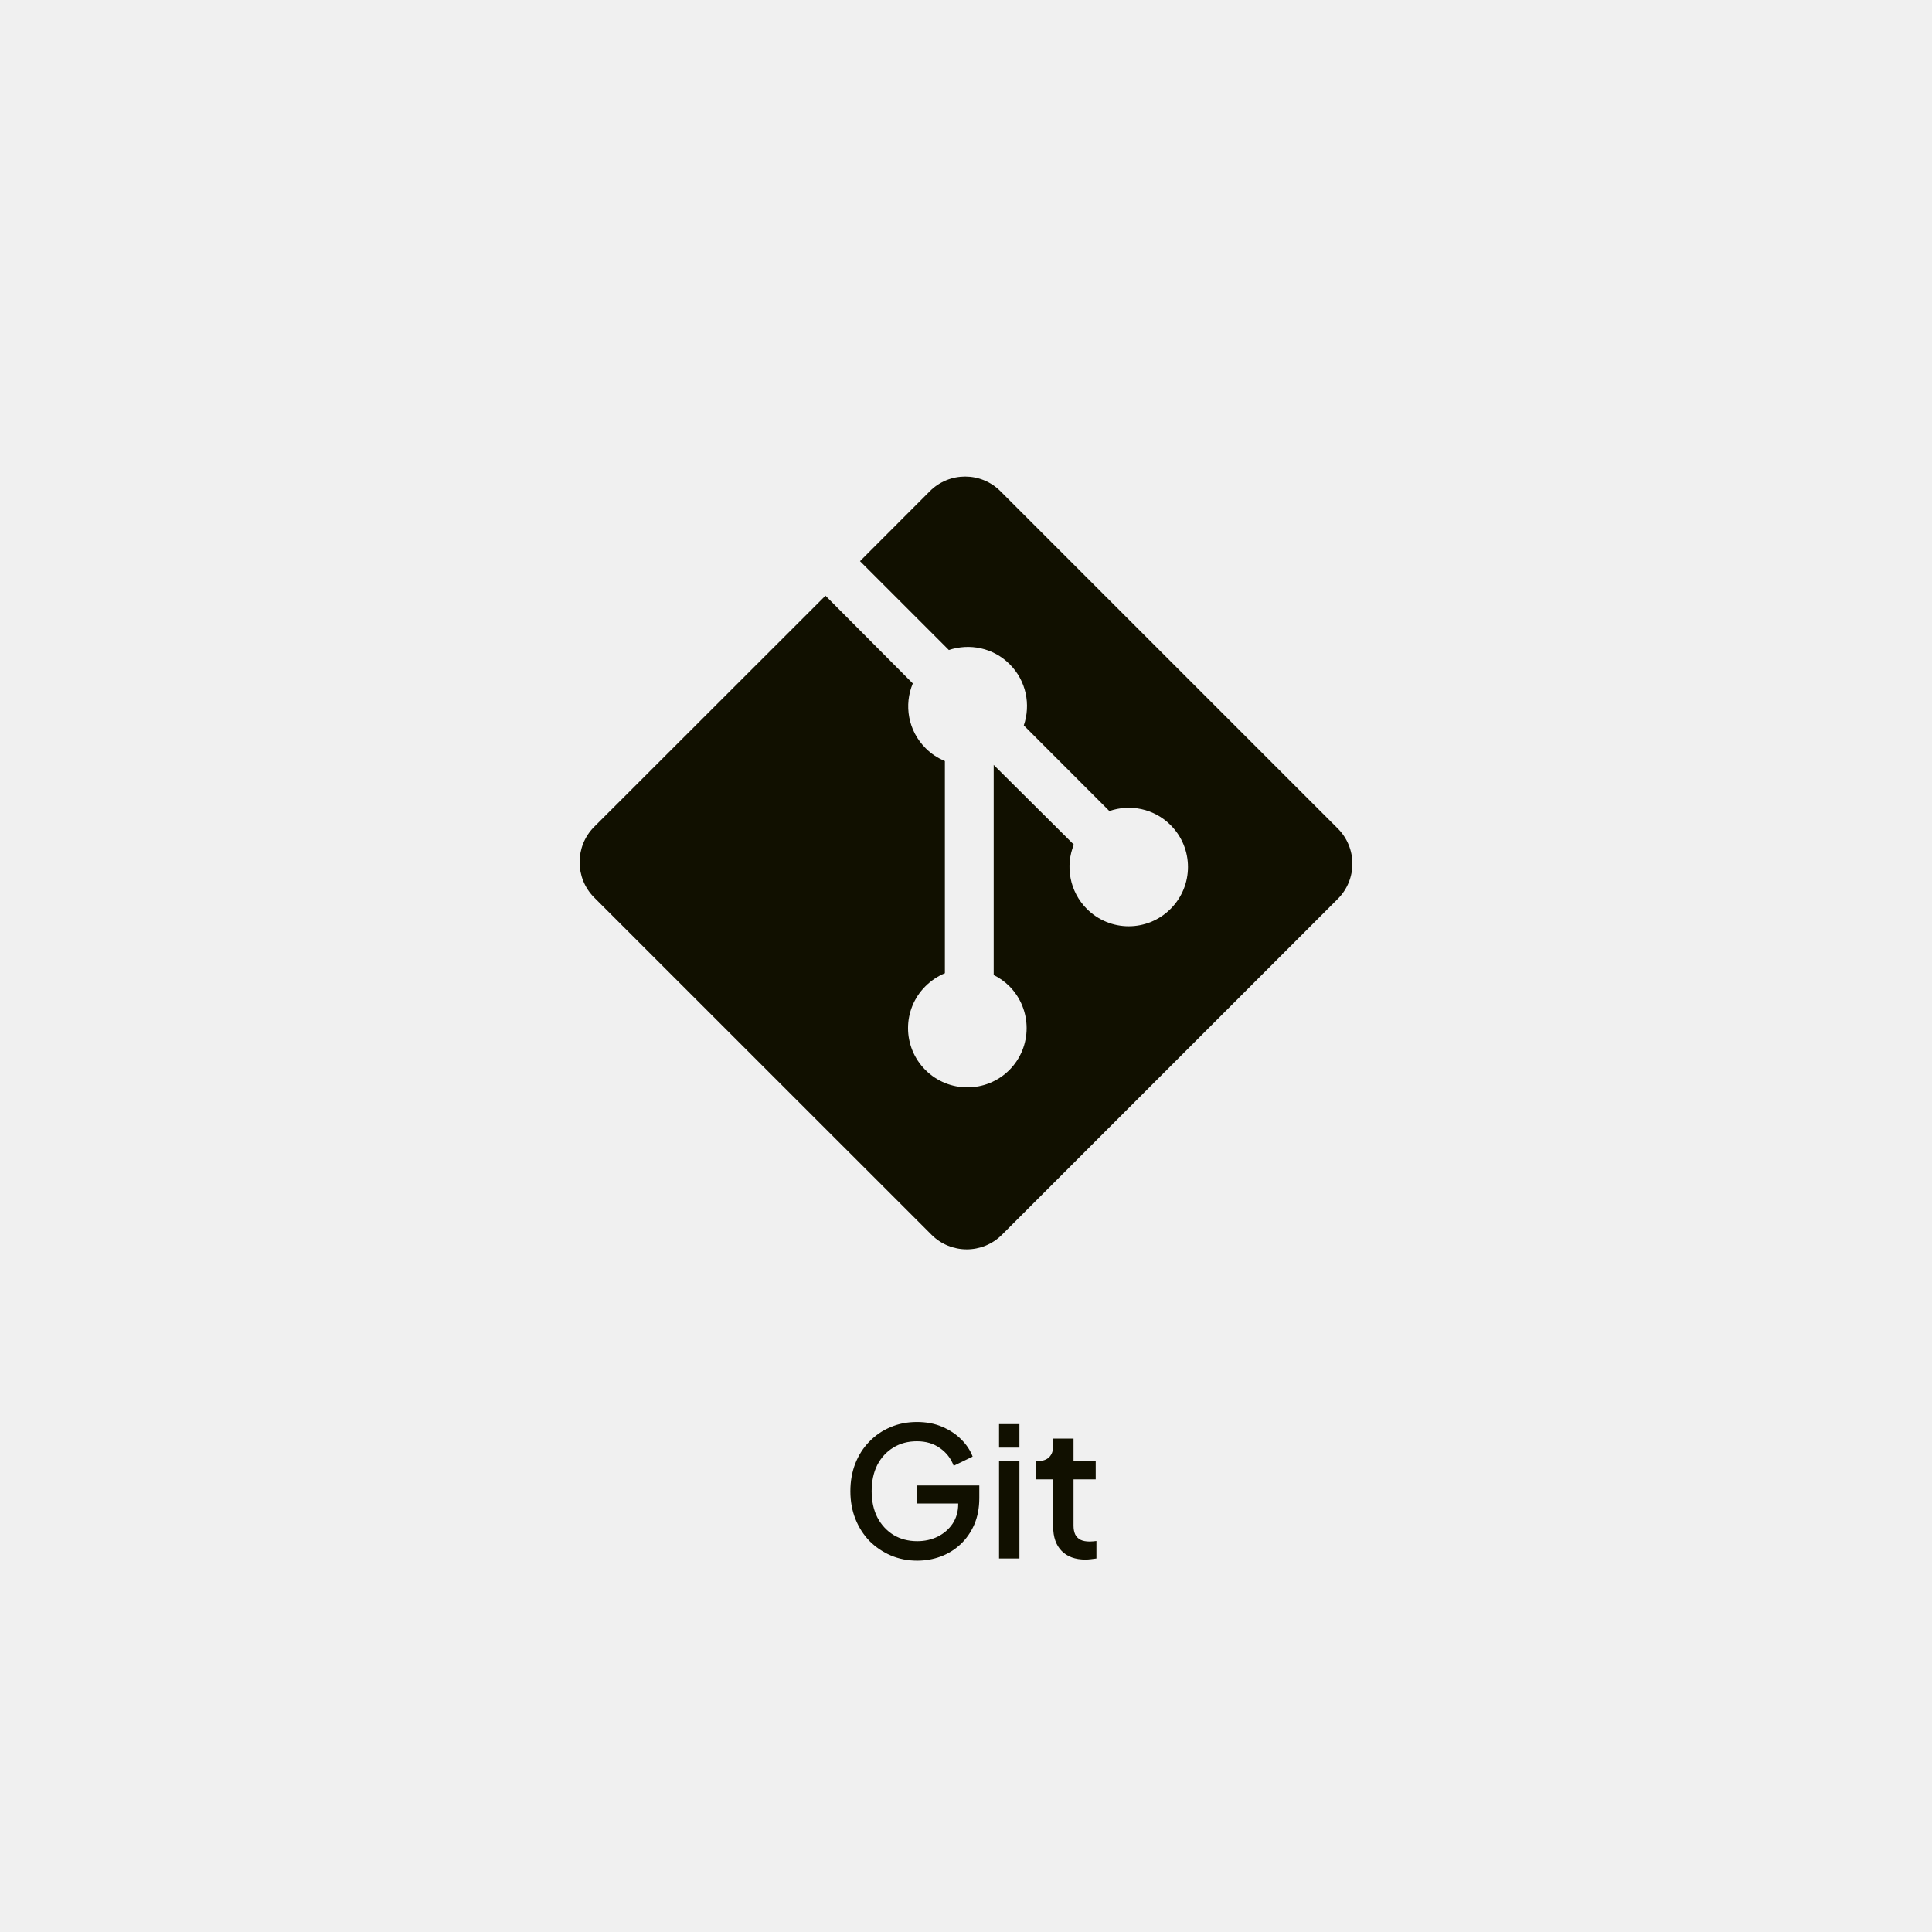
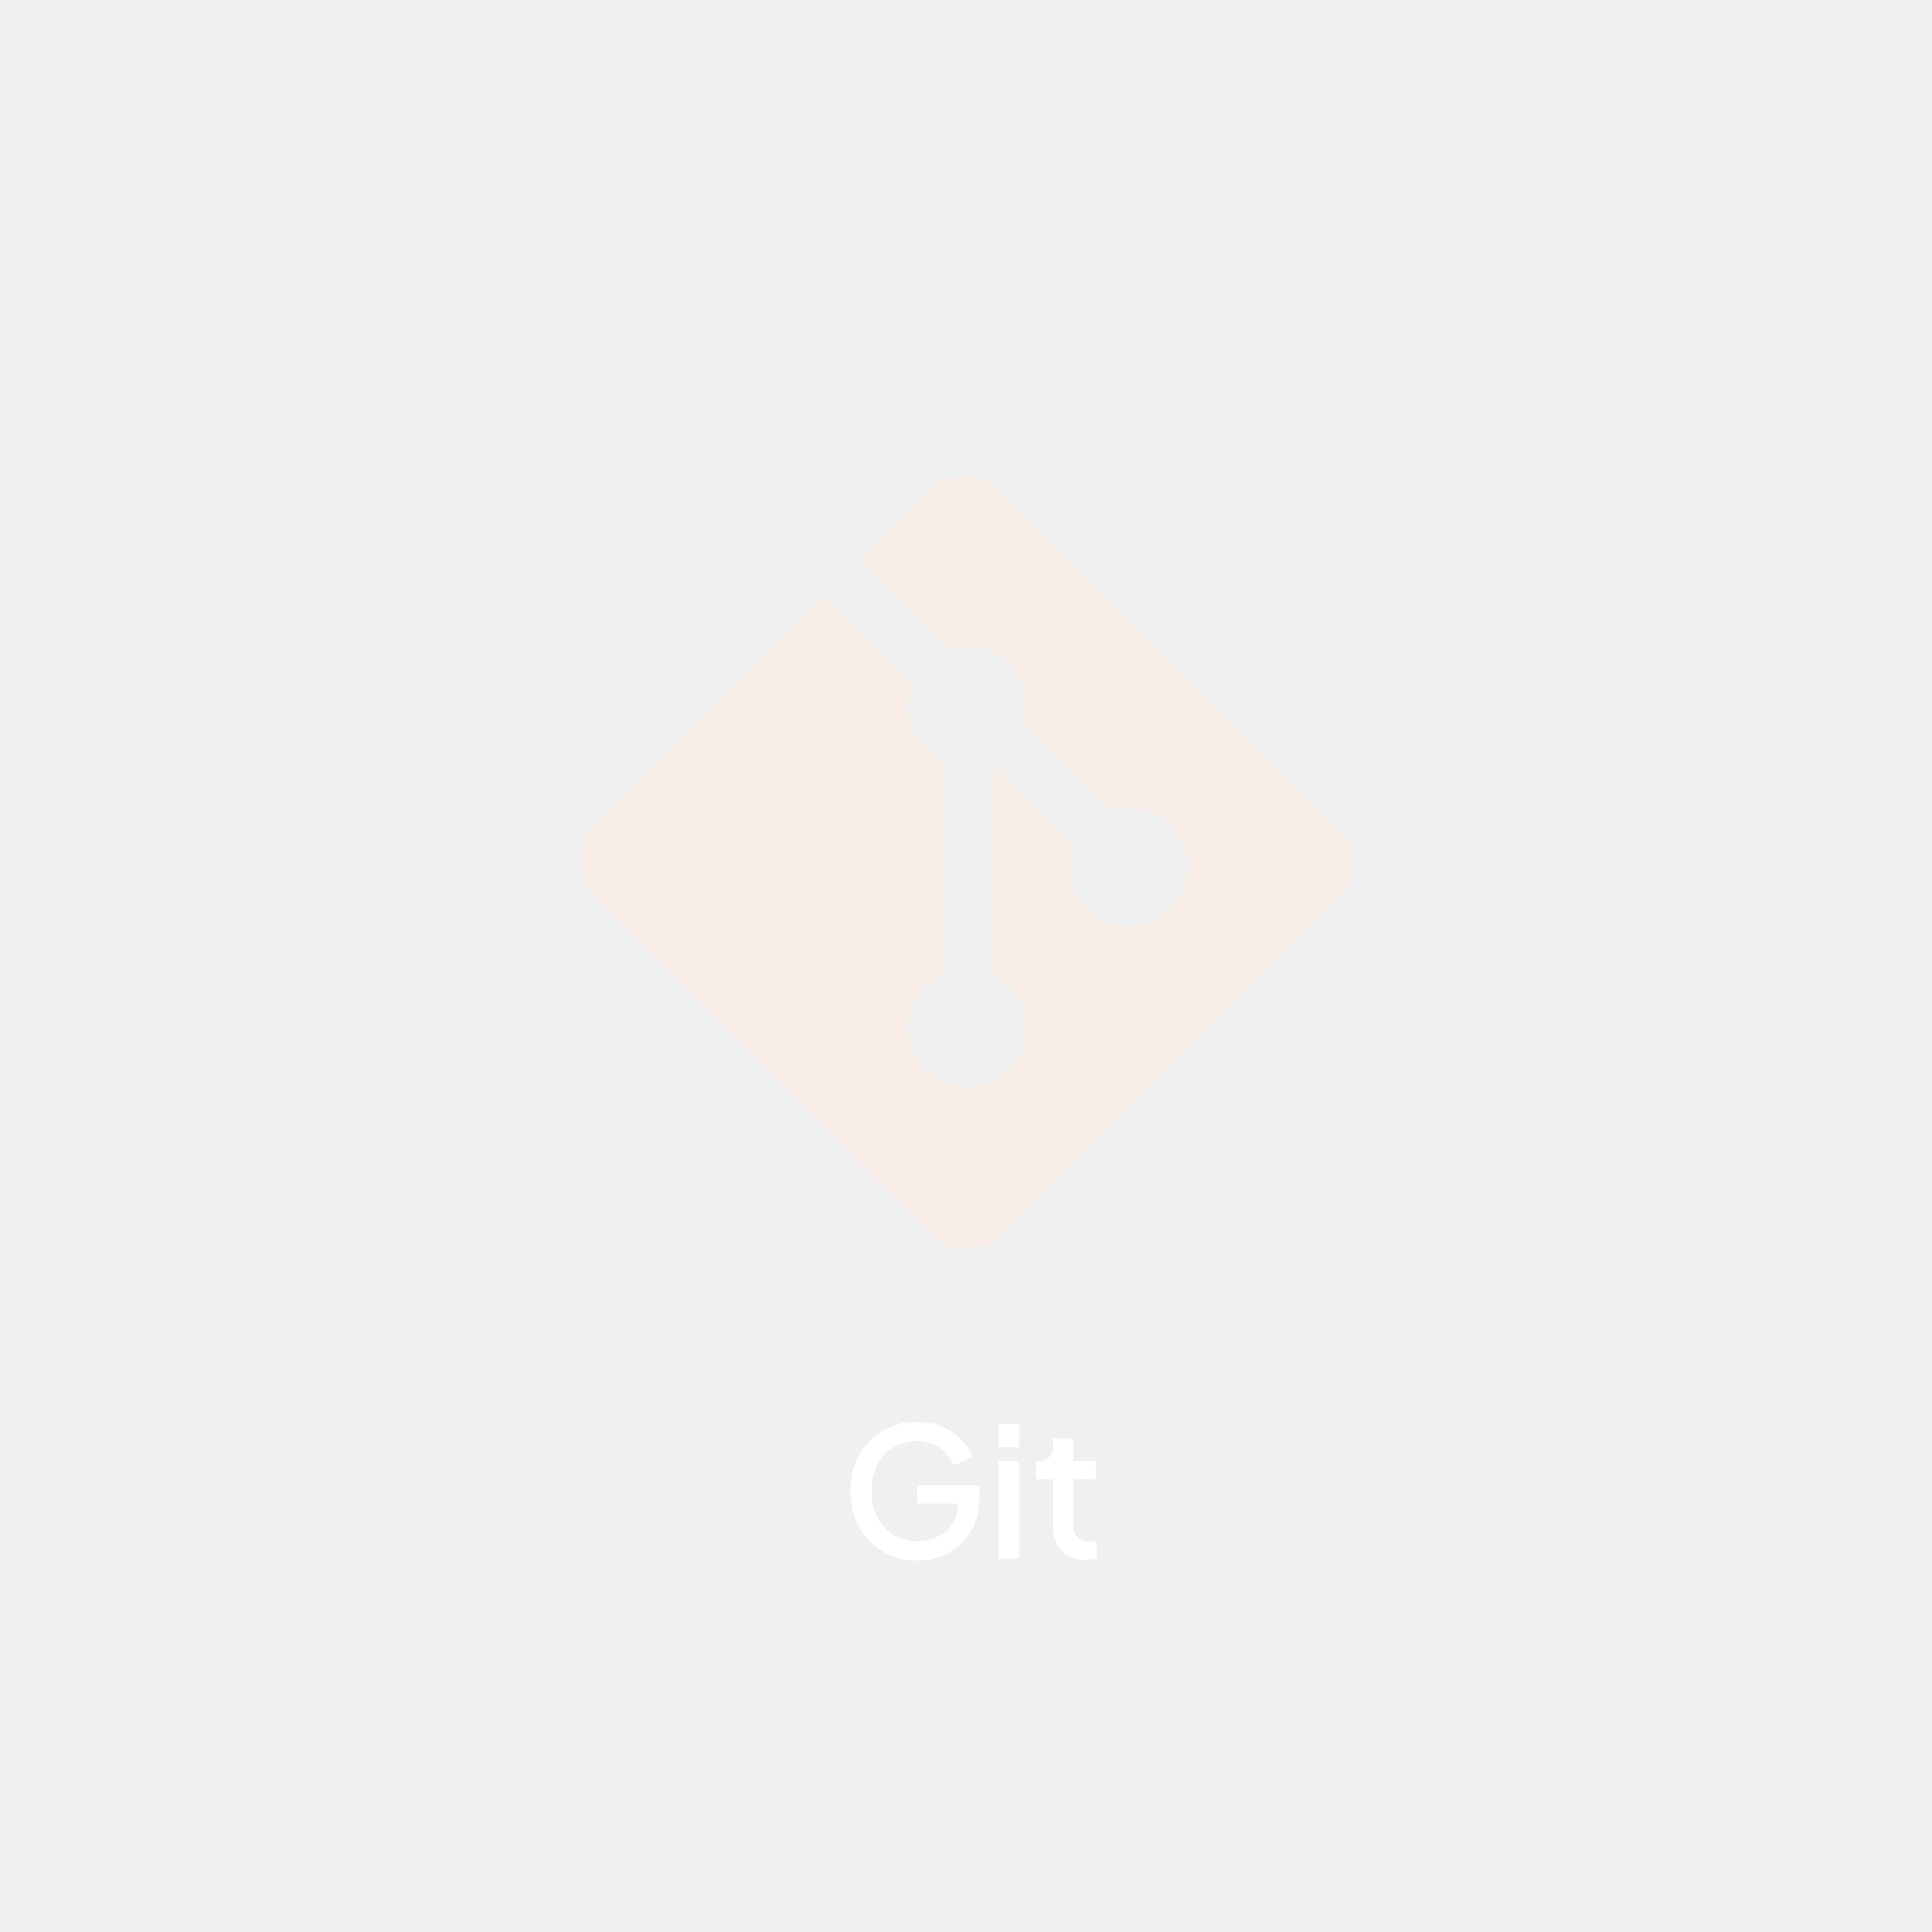
<svg xmlns="http://www.w3.org/2000/svg" width="110" height="110" viewBox="0 0 150 150" fill="none">
  <path d="M75 0L139.952 37.5V112.5L75 150L10.048 112.5V37.5L75 0Z" fill="none" />
  <g clip-path="url(#clip0_244_362)">
-     <path d="M103.865 64.325L77.668 38.13C76.157 36.622 73.713 36.622 72.198 38.13L66.77 43.567L73.67 50.467C75.282 49.93 77.118 50.292 78.392 51.57C79.683 52.857 80.037 54.715 79.487 56.32L86.132 62.97C87.745 62.412 89.6 62.775 90.882 64.057C92.685 65.857 92.685 68.767 90.882 70.567C89.085 72.365 86.18 72.365 84.382 70.567C83.035 69.215 82.698 67.225 83.373 65.577L77.15 59.387V75.7C77.59 75.915 78.005 76.207 78.37 76.57C80.153 78.372 80.153 81.277 78.37 83.07C76.573 84.872 73.647 84.872 71.847 83.07C70.05 81.272 70.05 78.372 71.847 76.575C72.302 76.125 72.815 75.785 73.36 75.56V59.087C72.817 58.86 72.3 58.532 71.86 58.085C70.498 56.722 70.17 54.73 70.87 53.062L64.09 46.25L46.125 64.202C44.625 65.715 44.625 68.162 46.125 69.675L72.325 95.867C73.835 97.377 76.28 97.377 77.79 95.867L103.865 69.792C105.377 68.285 105.377 65.837 103.865 64.325Z" fill="#111000" />
+     <path d="M103.865 64.325L77.668 38.13C76.157 36.622 73.713 36.622 72.198 38.13L66.77 43.567L73.67 50.467C75.282 49.93 77.118 50.292 78.392 51.57C79.683 52.857 80.037 54.715 79.487 56.32L86.132 62.97C87.745 62.412 89.6 62.775 90.882 64.057C92.685 65.857 92.685 68.767 90.882 70.567C89.085 72.365 86.18 72.365 84.382 70.567C83.035 69.215 82.698 67.225 83.373 65.577L77.15 59.387V75.7C77.59 75.915 78.005 76.207 78.37 76.57C80.153 78.372 80.153 81.277 78.37 83.07C76.573 84.872 73.647 84.872 71.847 83.07C70.05 81.272 70.05 78.372 71.847 76.575C72.302 76.125 72.815 75.785 73.36 75.56V59.087C72.817 58.86 72.3 58.532 71.86 58.085C70.498 56.722 70.17 54.73 70.87 53.062L64.09 46.25L46.125 64.202C44.625 65.715 44.625 68.162 46.125 69.675L72.325 95.867C73.835 97.377 76.28 97.377 77.79 95.867L103.865 69.792C105.377 68.285 105.377 65.837 103.865 64.325Z" fill="#F9EEE7" />
  </g>
-   <path d="M71.217 121.168C70.48 121.168 69.794 121.033 69.159 120.762C68.534 120.491 67.983 120.118 67.507 119.642C67.04 119.157 66.676 118.587 66.415 117.934C66.154 117.281 66.023 116.562 66.023 115.778C66.023 115.003 66.149 114.289 66.401 113.636C66.662 112.973 67.026 112.404 67.493 111.928C67.96 111.443 68.506 111.069 69.131 110.808C69.756 110.537 70.442 110.402 71.189 110.402C71.926 110.402 72.584 110.528 73.163 110.78C73.751 111.032 74.246 111.363 74.647 111.774C75.048 112.175 75.338 112.614 75.515 113.09L74.045 113.804C73.83 113.235 73.476 112.777 72.981 112.432C72.486 112.077 71.889 111.9 71.189 111.9C70.498 111.9 69.887 112.063 69.355 112.39C68.823 112.717 68.408 113.169 68.109 113.748C67.82 114.327 67.675 115.003 67.675 115.778C67.675 116.553 67.824 117.234 68.123 117.822C68.431 118.401 68.851 118.853 69.383 119.18C69.915 119.497 70.526 119.656 71.217 119.656C71.796 119.656 72.323 119.539 72.799 119.306C73.284 119.063 73.672 118.727 73.961 118.298C74.25 117.859 74.395 117.351 74.395 116.772V116.058L75.137 116.73H71.189V115.33H76.033V116.31C76.033 117.075 75.902 117.761 75.641 118.368C75.38 118.965 75.025 119.474 74.577 119.894C74.129 120.314 73.616 120.631 73.037 120.846C72.458 121.061 71.852 121.168 71.217 121.168ZM77.566 121V113.426H79.148V121H77.566ZM77.566 112.39V110.57H79.148V112.39H77.566ZM84.273 121.084C83.48 121.084 82.864 120.86 82.425 120.412C81.987 119.964 81.767 119.334 81.767 118.522V114.854H80.437V113.426H80.647C81.002 113.426 81.277 113.323 81.473 113.118C81.669 112.913 81.767 112.633 81.767 112.278V111.69H83.349V113.426H85.071V114.854H83.349V118.452C83.349 118.713 83.391 118.937 83.475 119.124C83.559 119.301 83.695 119.441 83.881 119.544C84.068 119.637 84.311 119.684 84.609 119.684C84.684 119.684 84.768 119.679 84.861 119.67C84.955 119.661 85.043 119.651 85.127 119.642V121C84.997 121.019 84.852 121.037 84.693 121.056C84.535 121.075 84.395 121.084 84.273 121.084Z" fill="#111000" />
+   <path d="M71.217 121.168C70.48 121.168 69.794 121.033 69.159 120.762C68.534 120.491 67.983 120.118 67.507 119.642C67.04 119.157 66.676 118.587 66.415 117.934C66.154 117.281 66.023 116.562 66.023 115.778C66.023 115.003 66.149 114.289 66.401 113.636C66.662 112.973 67.026 112.404 67.493 111.928C67.96 111.443 68.506 111.069 69.131 110.808C69.756 110.537 70.442 110.402 71.189 110.402C71.926 110.402 72.584 110.528 73.163 110.78C73.751 111.032 74.246 111.363 74.647 111.774C75.048 112.175 75.338 112.614 75.515 113.09L74.045 113.804C73.83 113.235 73.476 112.777 72.981 112.432C72.486 112.077 71.889 111.9 71.189 111.9C70.498 111.9 69.887 112.063 69.355 112.39C68.823 112.717 68.408 113.169 68.109 113.748C67.82 114.327 67.675 115.003 67.675 115.778C67.675 116.553 67.824 117.234 68.123 117.822C68.431 118.401 68.851 118.853 69.383 119.18C69.915 119.497 70.526 119.656 71.217 119.656C71.796 119.656 72.323 119.539 72.799 119.306C73.284 119.063 73.672 118.727 73.961 118.298C74.25 117.859 74.395 117.351 74.395 116.772V116.058L75.137 116.73H71.189V115.33H76.033V116.31C76.033 117.075 75.902 117.761 75.641 118.368C75.38 118.965 75.025 119.474 74.577 119.894C74.129 120.314 73.616 120.631 73.037 120.846C72.458 121.061 71.852 121.168 71.217 121.168ZM77.566 121V113.426H79.148V121H77.566ZM77.566 112.39V110.57H79.148V112.39H77.566ZM84.273 121.084C83.48 121.084 82.864 120.86 82.425 120.412C81.987 119.964 81.767 119.334 81.767 118.522V114.854H80.437V113.426H80.647C81.002 113.426 81.277 113.323 81.473 113.118C81.669 112.913 81.767 112.633 81.767 112.278V111.69H83.349V113.426H85.071V114.854H83.349V118.452C83.349 118.713 83.391 118.937 83.475 119.124C83.559 119.301 83.695 119.441 83.881 119.544C84.068 119.637 84.311 119.684 84.609 119.684C84.684 119.684 84.768 119.679 84.861 119.67C84.955 119.661 85.043 119.651 85.127 119.642V121C84.997 121.019 84.852 121.037 84.693 121.056C84.535 121.075 84.395 121.084 84.273 121.084Z" fill="white" />
  <defs>
    <clipPath id="clip0_244_362">
-       <rect width="60" height="60" fill="#111000" transform="translate(45 37)" />
+       <rect width="60" height="60" fill="#F9EEE7" transform="translate(45 37)" />
    </clipPath>
  </defs>
</svg>
